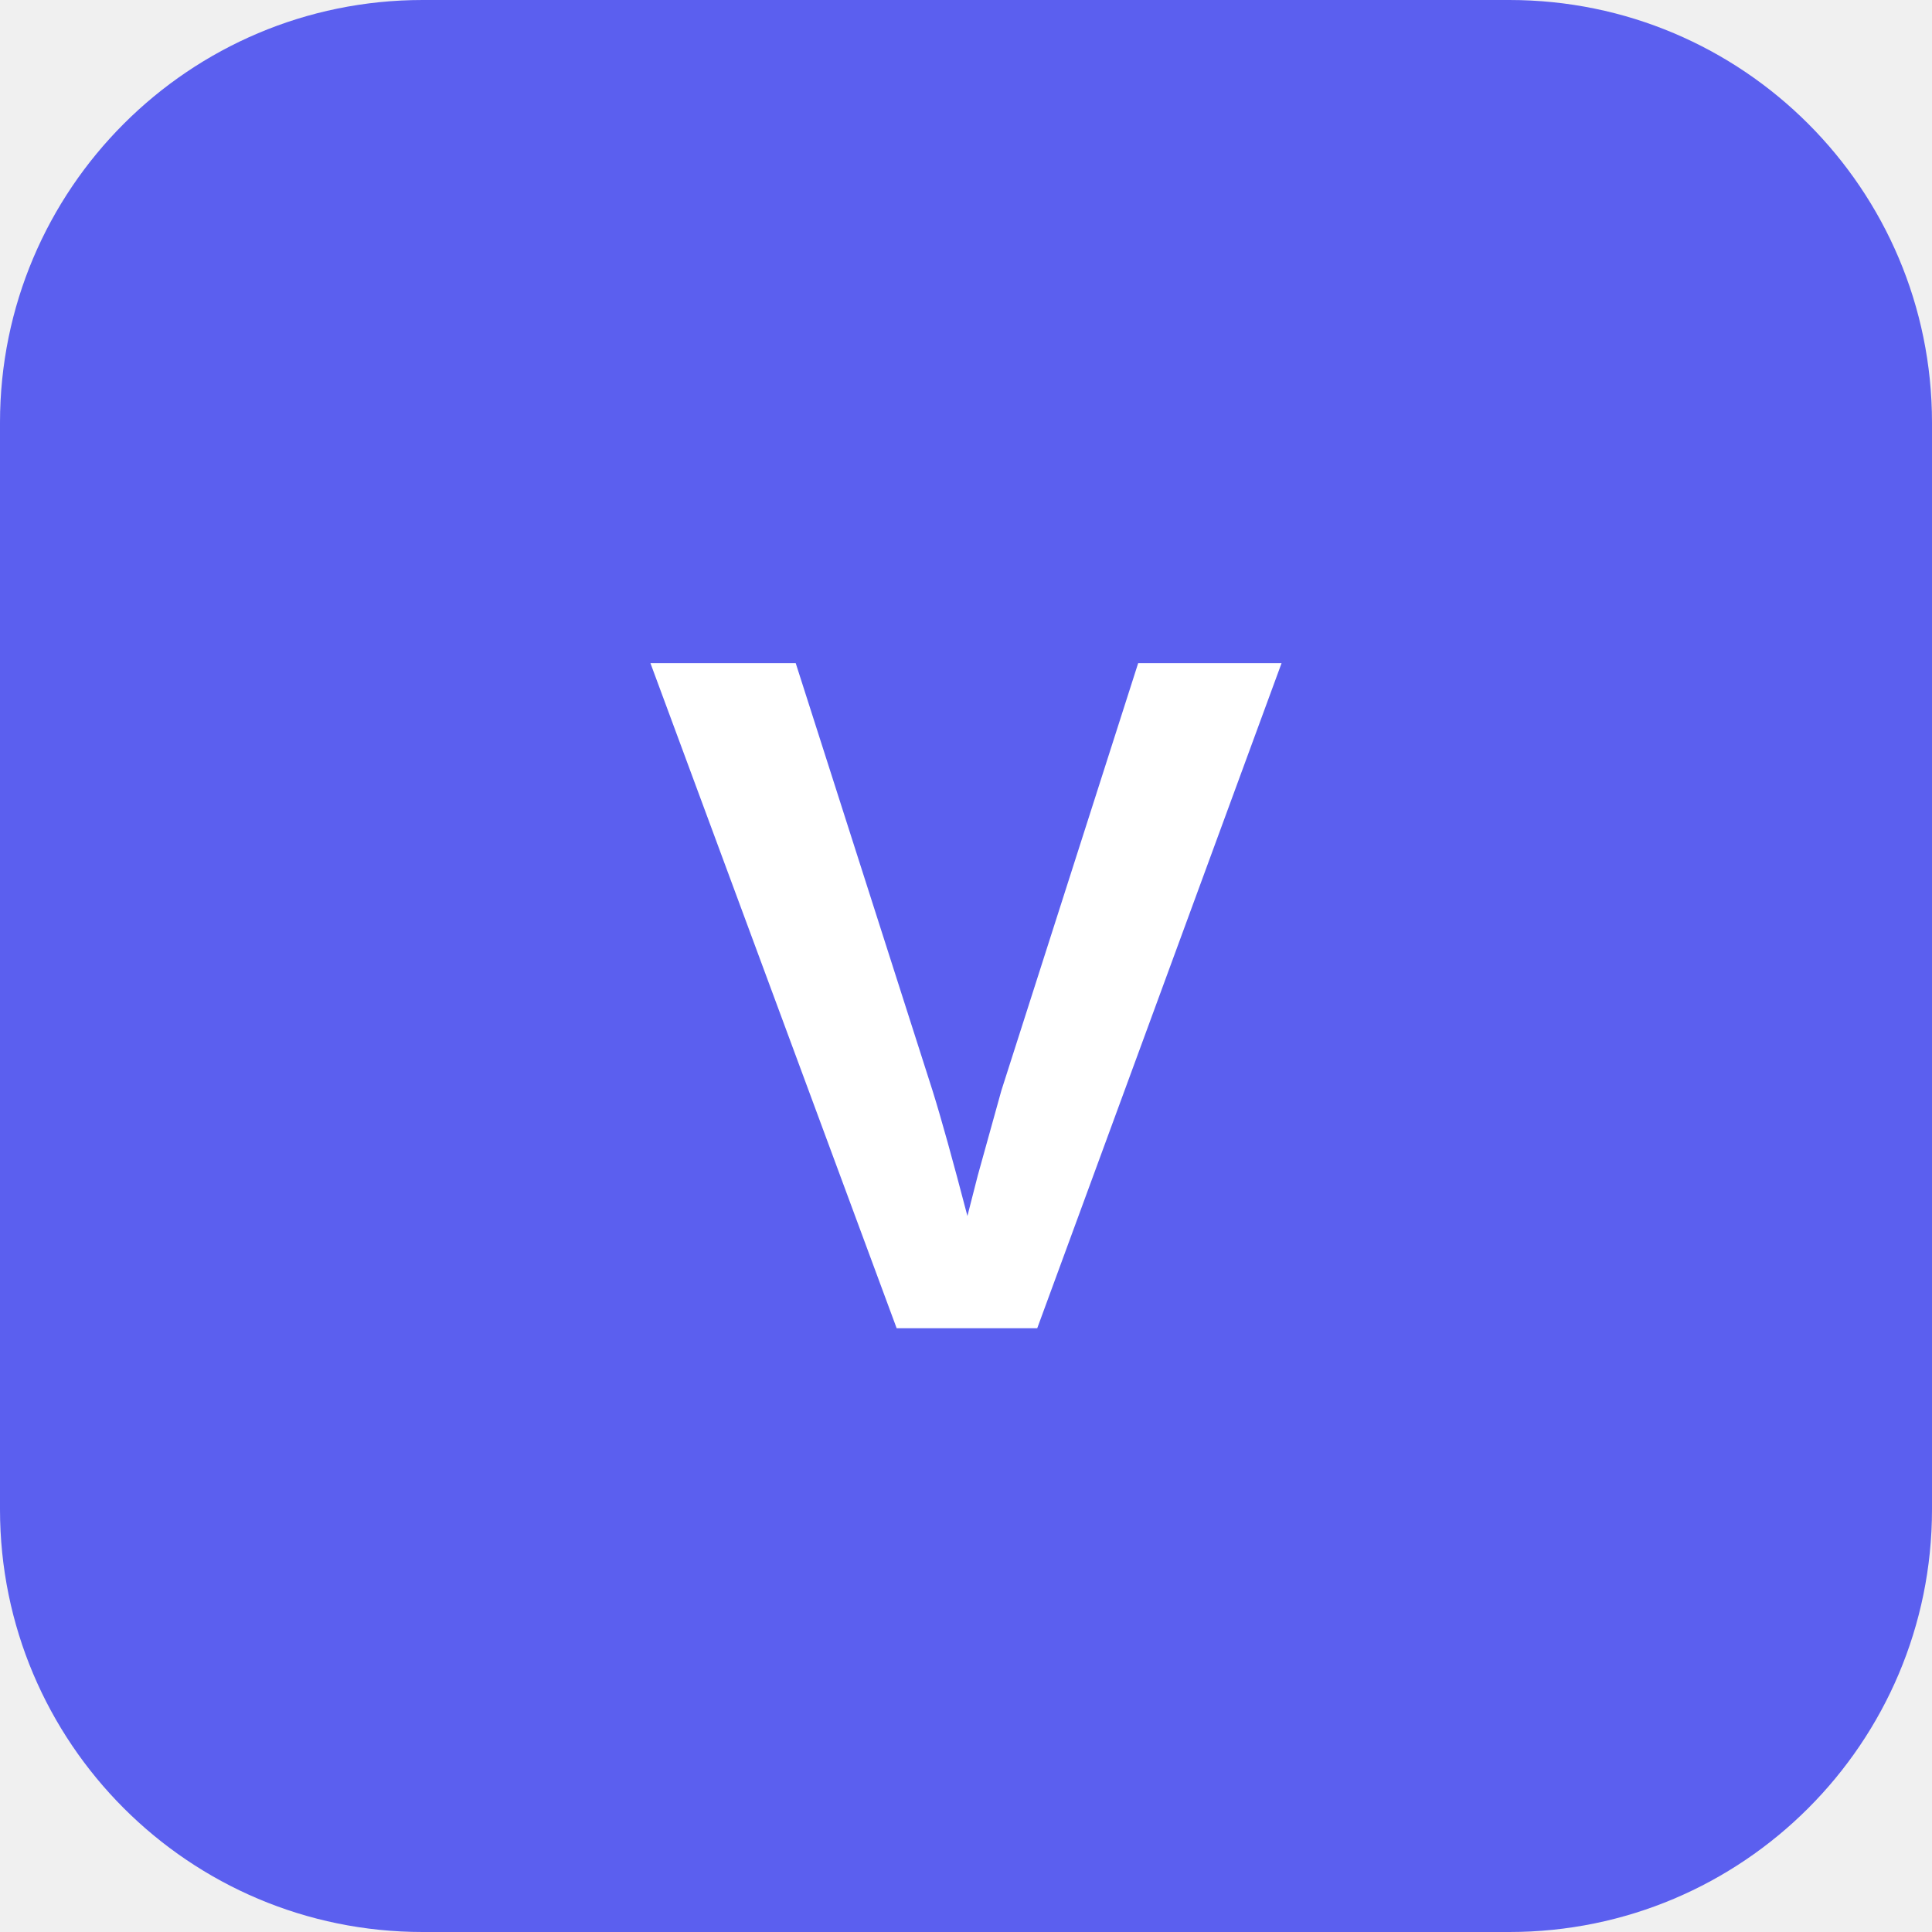
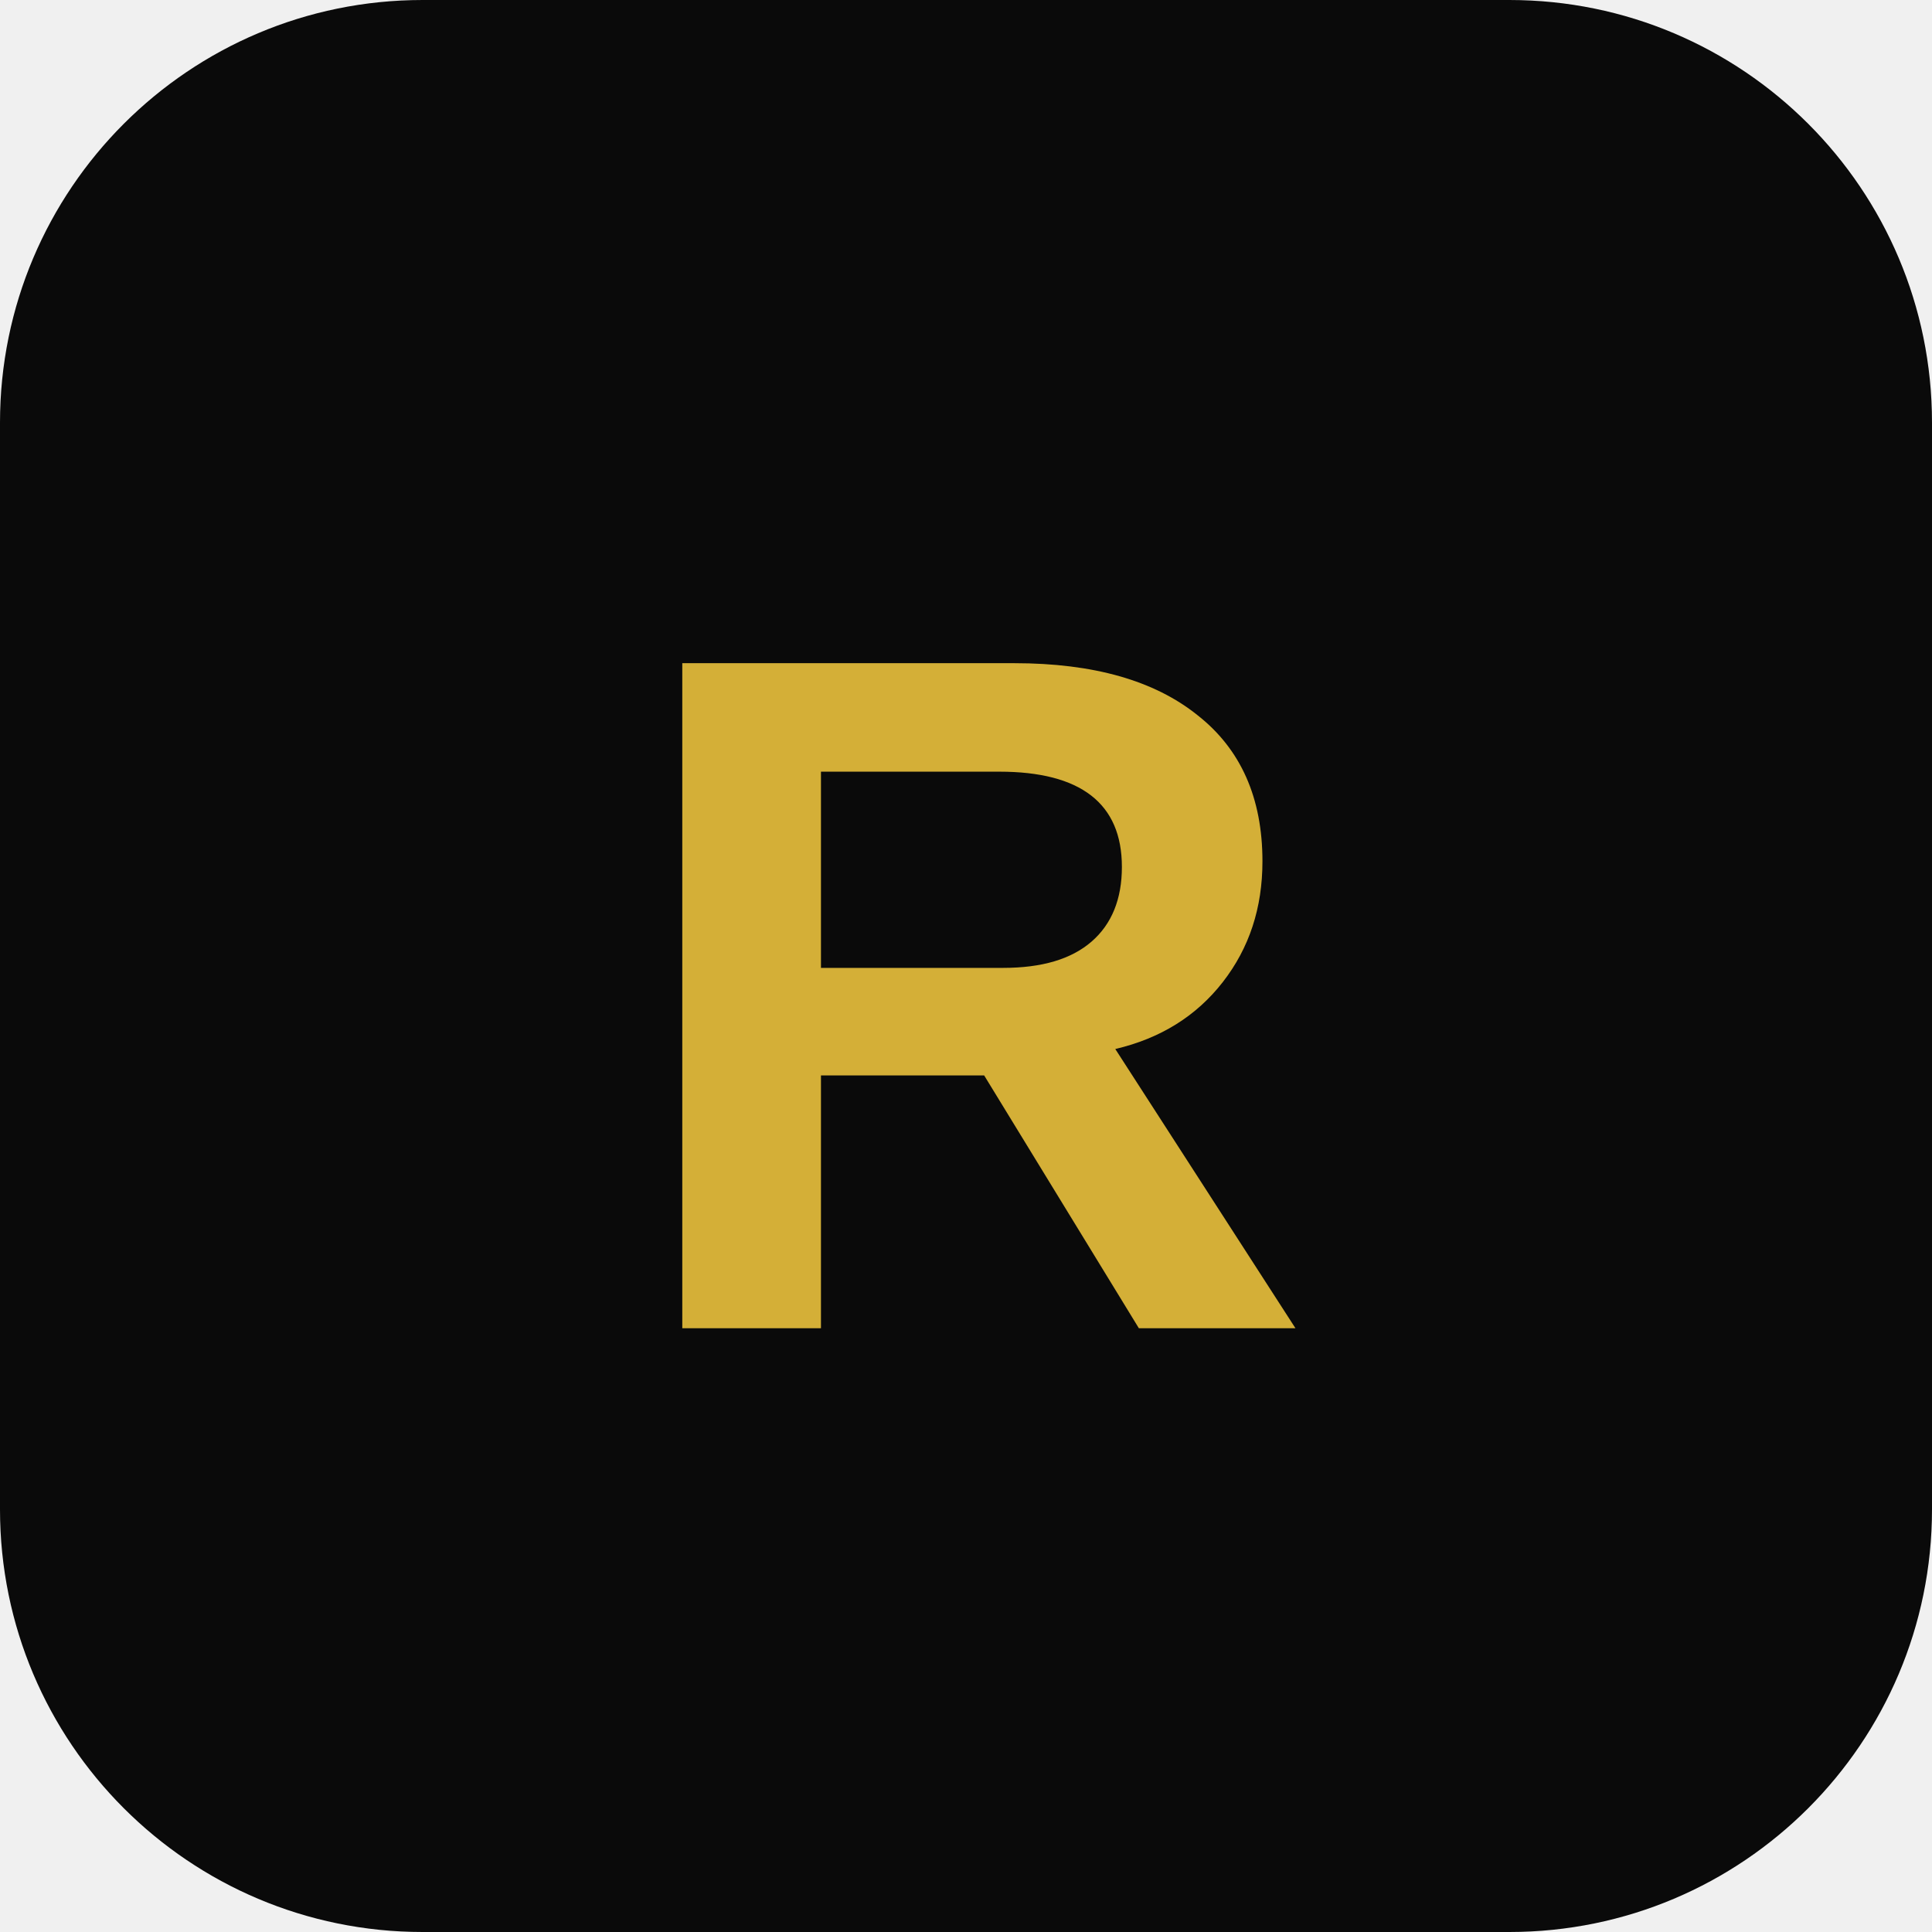
<svg xmlns="http://www.w3.org/2000/svg" viewBox="0 0 32 32">
-   <rect width="32" height="32" rx="7" fill="#5B5FEF" />
-   <text x="16" y="22" font-family="Arial, sans-serif" font-weight="700" font-size="16" fill="#ffffff" text-anchor="middle">V</text>
+   <rect width="32" height="32" rx="7" fill="#0A0A0A" />
+   <text x="16" y="22" font-family="Arial, sans-serif" font-weight="700" font-size="16" fill="#D4AF37" text-anchor="middle">R</text>
</svg>
